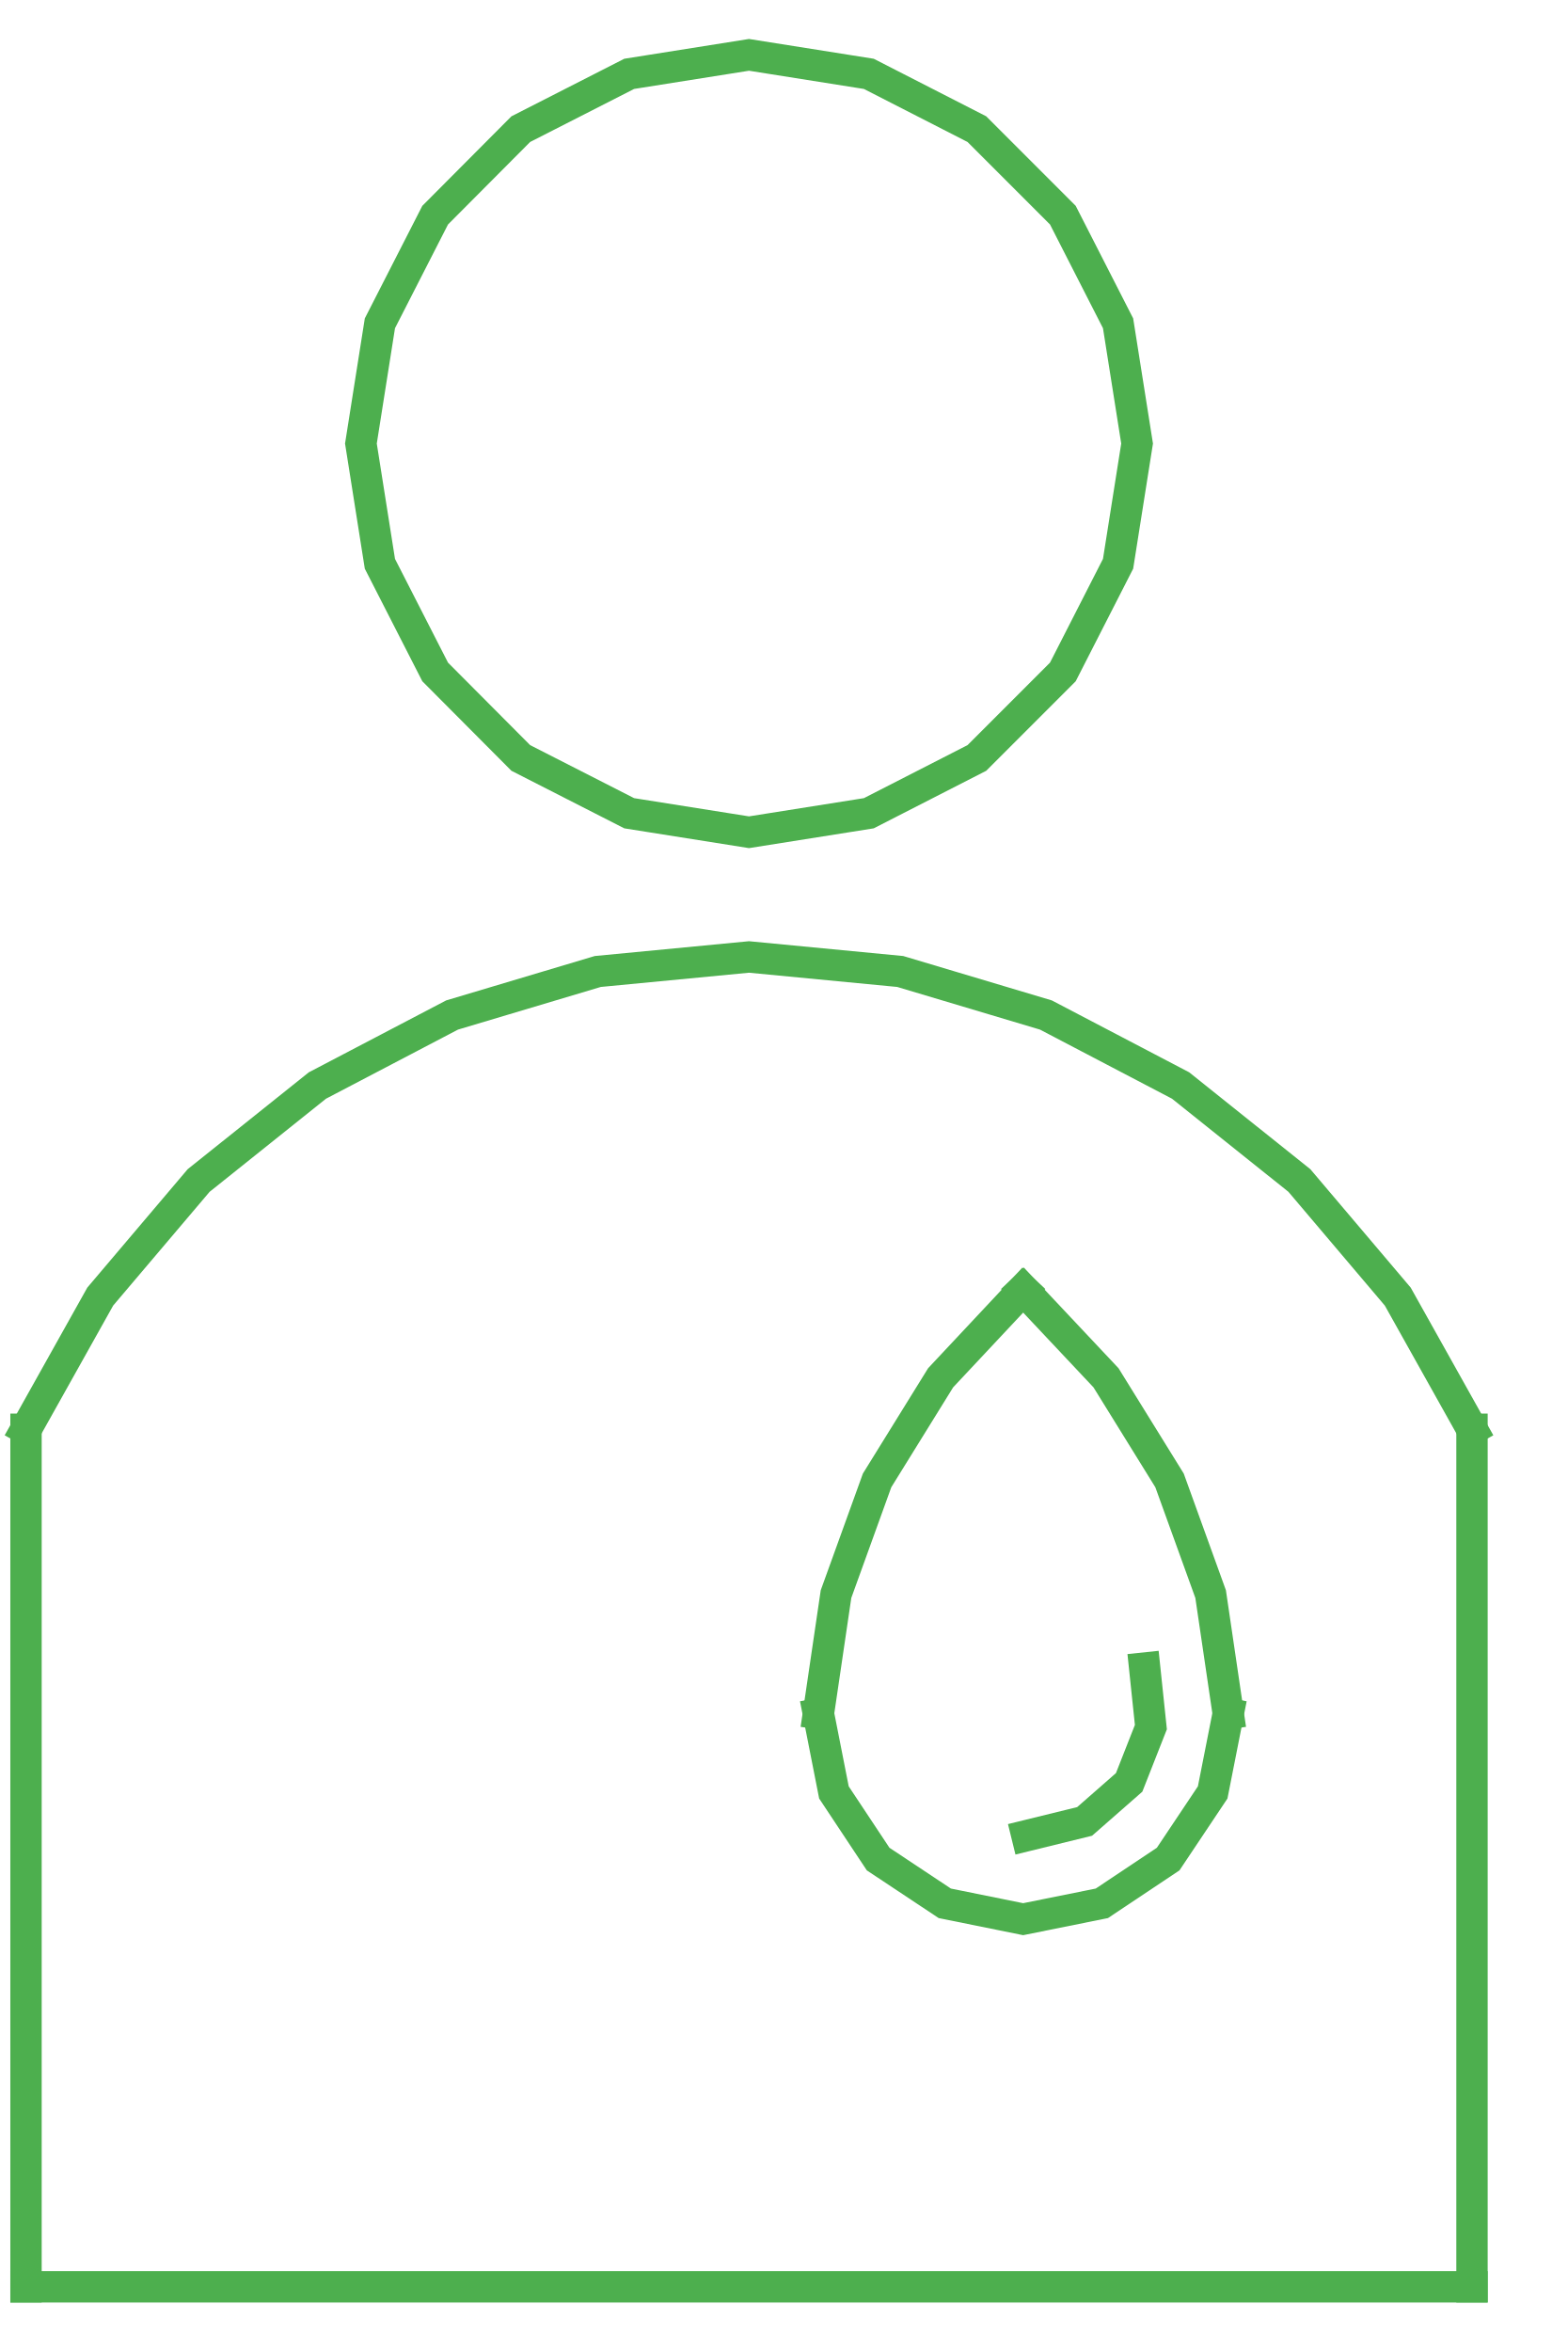
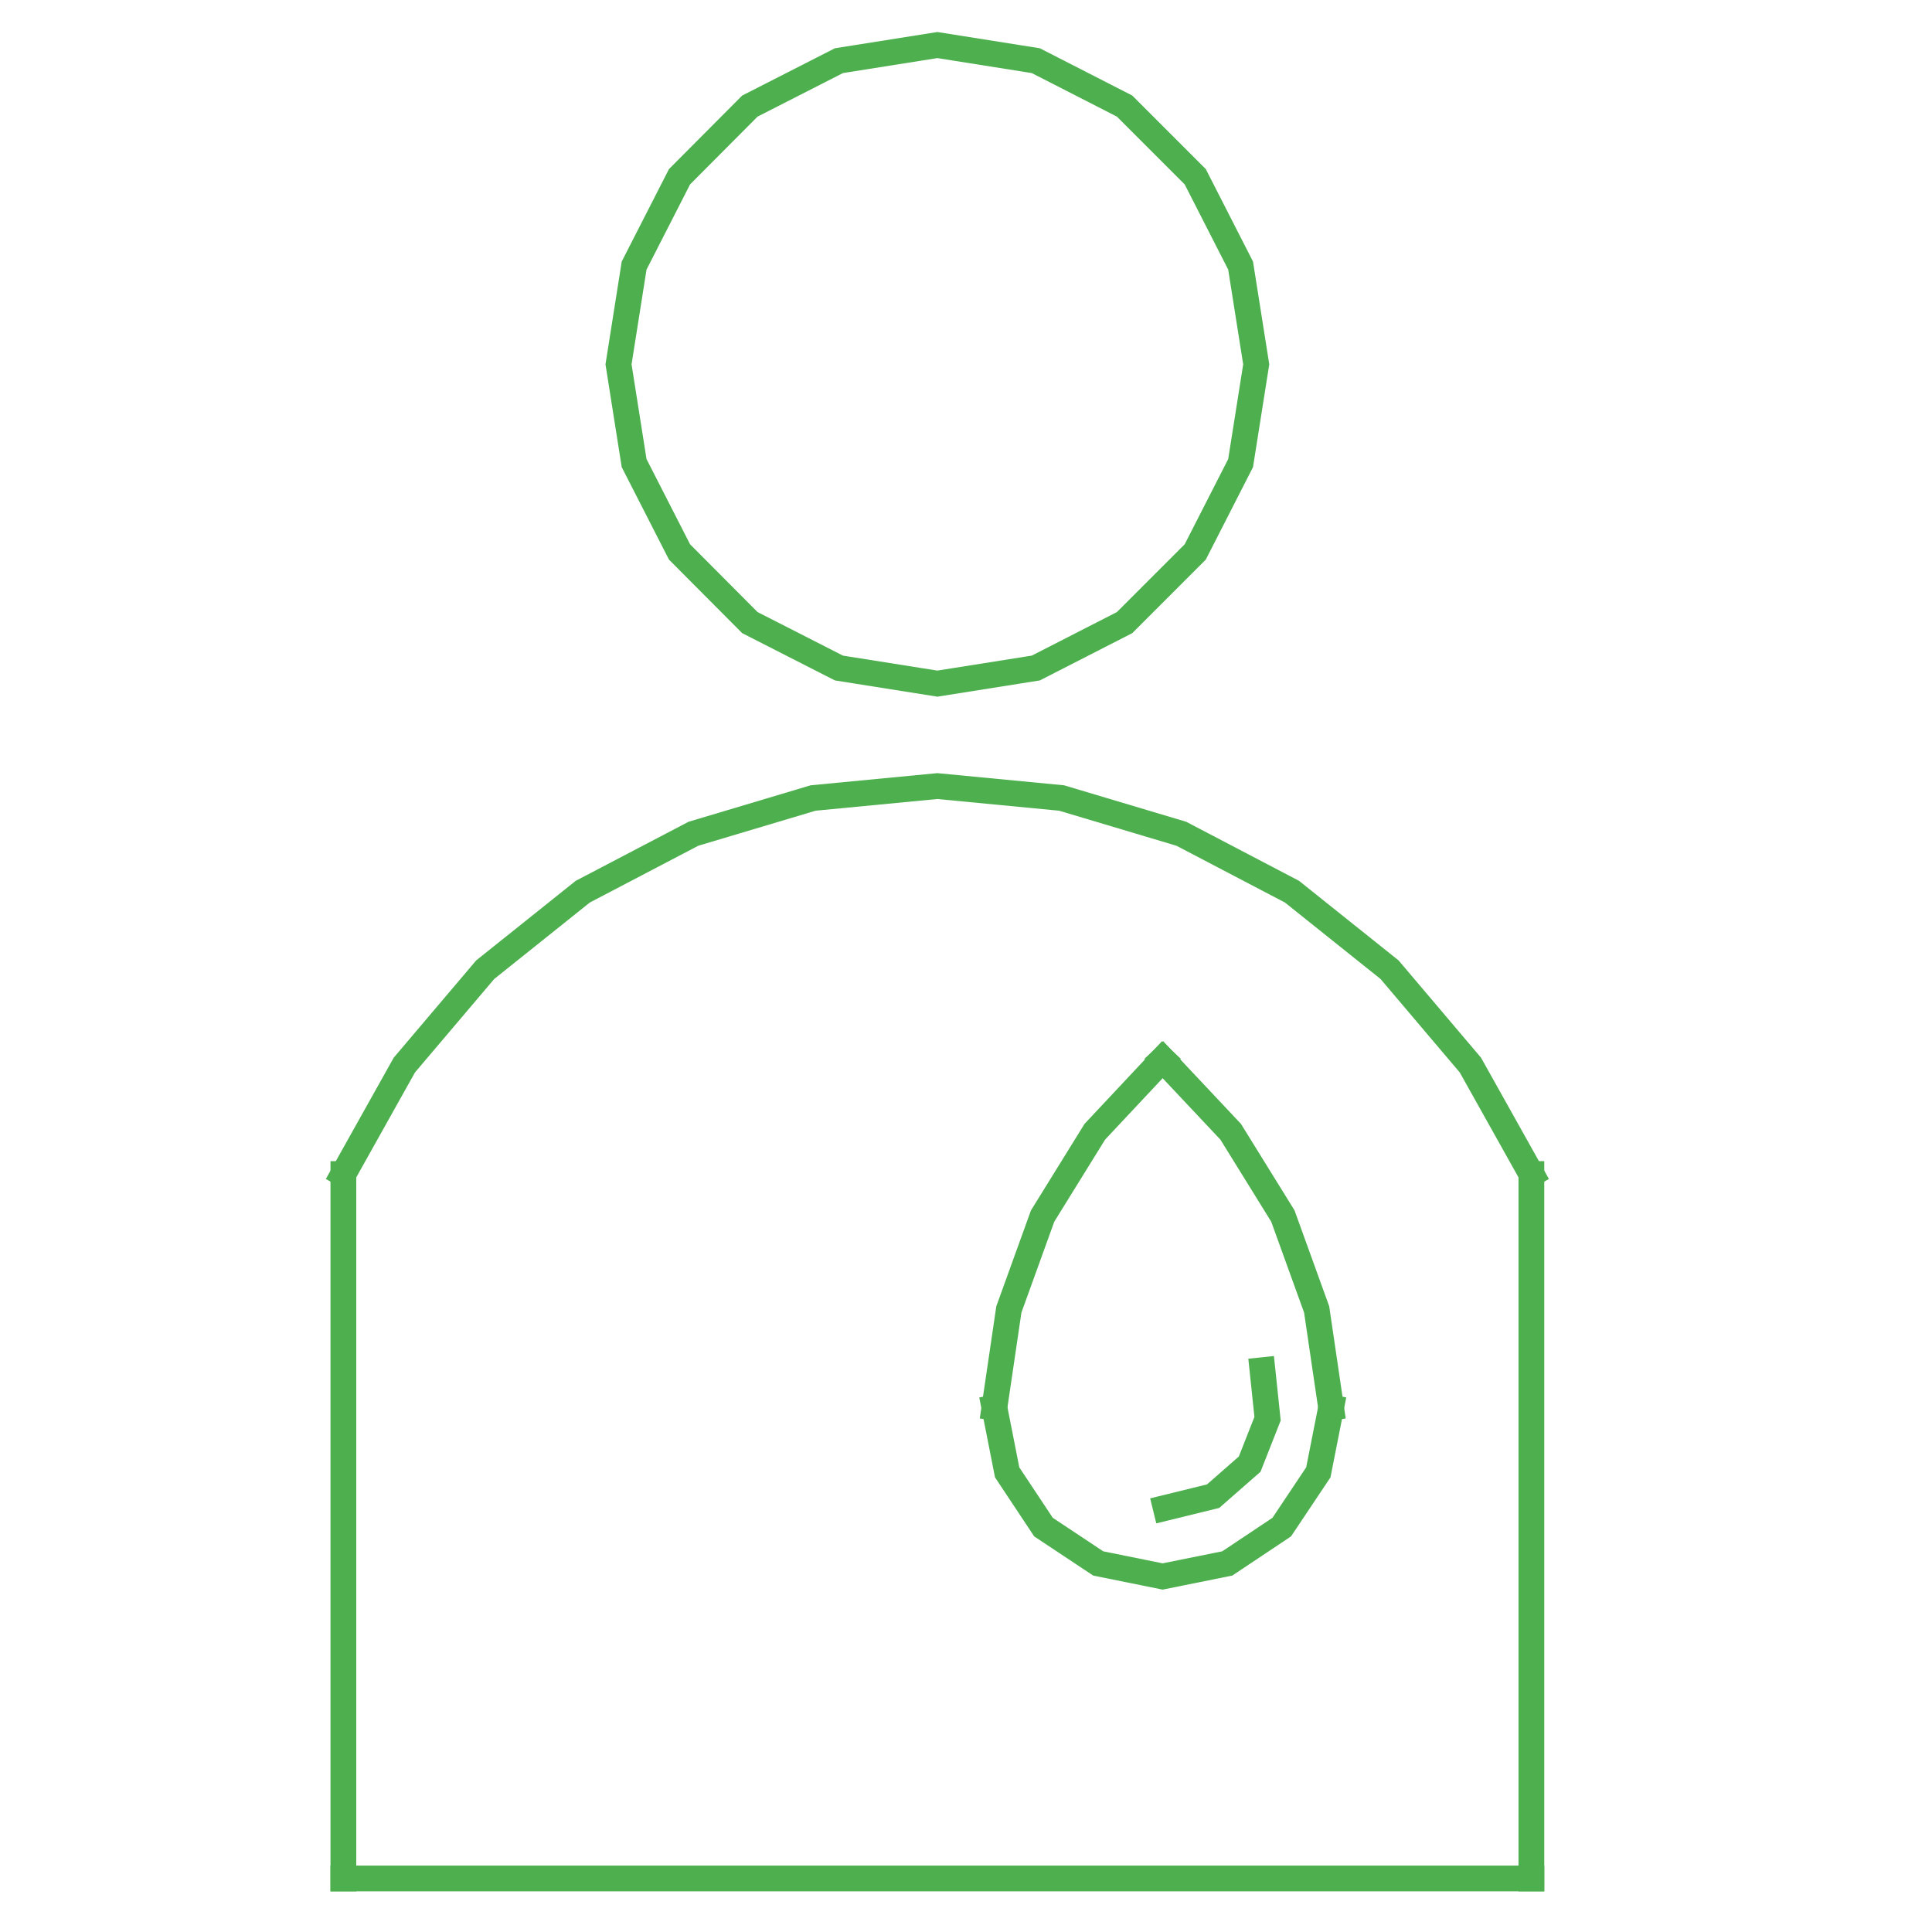
- <svg xmlns="http://www.w3.org/2000/svg" version="1.1" id="Layer_1" x="0px" y="0px" width="100px" height="150px" viewBox="0 0 100 150" enable-background="new 0 0 100 150" xml:space="preserve">
-   <g transform="translate(-100)">
+ <svg xmlns="http://www.w3.org/2000/svg" version="1.1" id="Layer_1" x="0px" y="0px" width="150px" height="150px" viewBox="0 0 150 150" enable-background="new 0 0 150 150" xml:space="preserve">
+   <g transform="translate(-75)">
    <polygon fill="none" stroke="#4DAF4E" stroke-width="2" stroke-linecap="square" stroke-miterlimit="10" points="172.533,28.288    171.32,20.619 167.798,13.722 162.313,8.236 155.42,4.71 147.777,3.498 140.135,4.71 133.22,8.236 127.758,13.722 124.233,20.619    123.022,28.288 124.233,35.956 127.758,42.853 133.22,48.339 140.135,51.865 147.777,53.077 155.42,51.865 162.313,48.339    167.798,42.853 171.32,35.956 172.533,28.288  " />
    <line fill="none" stroke="#4DAF4E" stroke-width="2" stroke-linecap="square" stroke-miterlimit="10" x1="193.896" y1="145.844" x2="101.659" y2="145.844" />
    <line fill="none" stroke="#4DAF4E" stroke-width="2" stroke-linecap="square" stroke-miterlimit="10" x1="193.896" y1="91.152" x2="193.896" y2="145.844" />
    <line fill="none" stroke="#4DAF4E" stroke-width="2" stroke-linecap="square" stroke-miterlimit="10" x1="101.659" y1="145.844" x2="101.659" y2="91.152" />
    <polyline fill="none" stroke="#4DAF4E" stroke-width="2" stroke-linecap="square" stroke-miterlimit="10" points="193.896,91.152    189.16,82.69 182.885,75.287 175.308,69.229 166.718,64.733 157.424,61.957 147.777,61.031 138.131,61.957 128.836,64.733    120.247,69.229 112.671,75.287 106.394,82.69 101.659,91.152  " />
    <polyline fill="none" stroke="#4DAF4E" stroke-width="2" stroke-linecap="square" stroke-miterlimit="10" points="152.205,109.287    153.195,114.313 156.015,118.563 160.266,121.385 165.265,122.397 170.286,121.385 174.515,118.563 177.355,114.313    178.347,109.287  " />
    <polyline fill="none" stroke="#4DAF4E" stroke-width="2" stroke-linecap="square" stroke-miterlimit="10" points="165.265,82.251    160,87.87 155.948,94.414 153.328,101.664 152.205,109.287  " />
    <polyline fill="none" stroke="#4DAF4E" stroke-width="2" stroke-linecap="square" stroke-miterlimit="10" points="178.347,109.287    177.224,101.664 174.603,94.414 170.551,87.87 165.265,82.251  " />
    <polyline fill="none" stroke="#4DAF4E" stroke-width="2" stroke-linecap="square" stroke-miterlimit="10" points="165.507,117.065    169.186,116.162 172.026,113.673 173.413,110.147 173.018,106.38  " />
  </g>
</svg>
